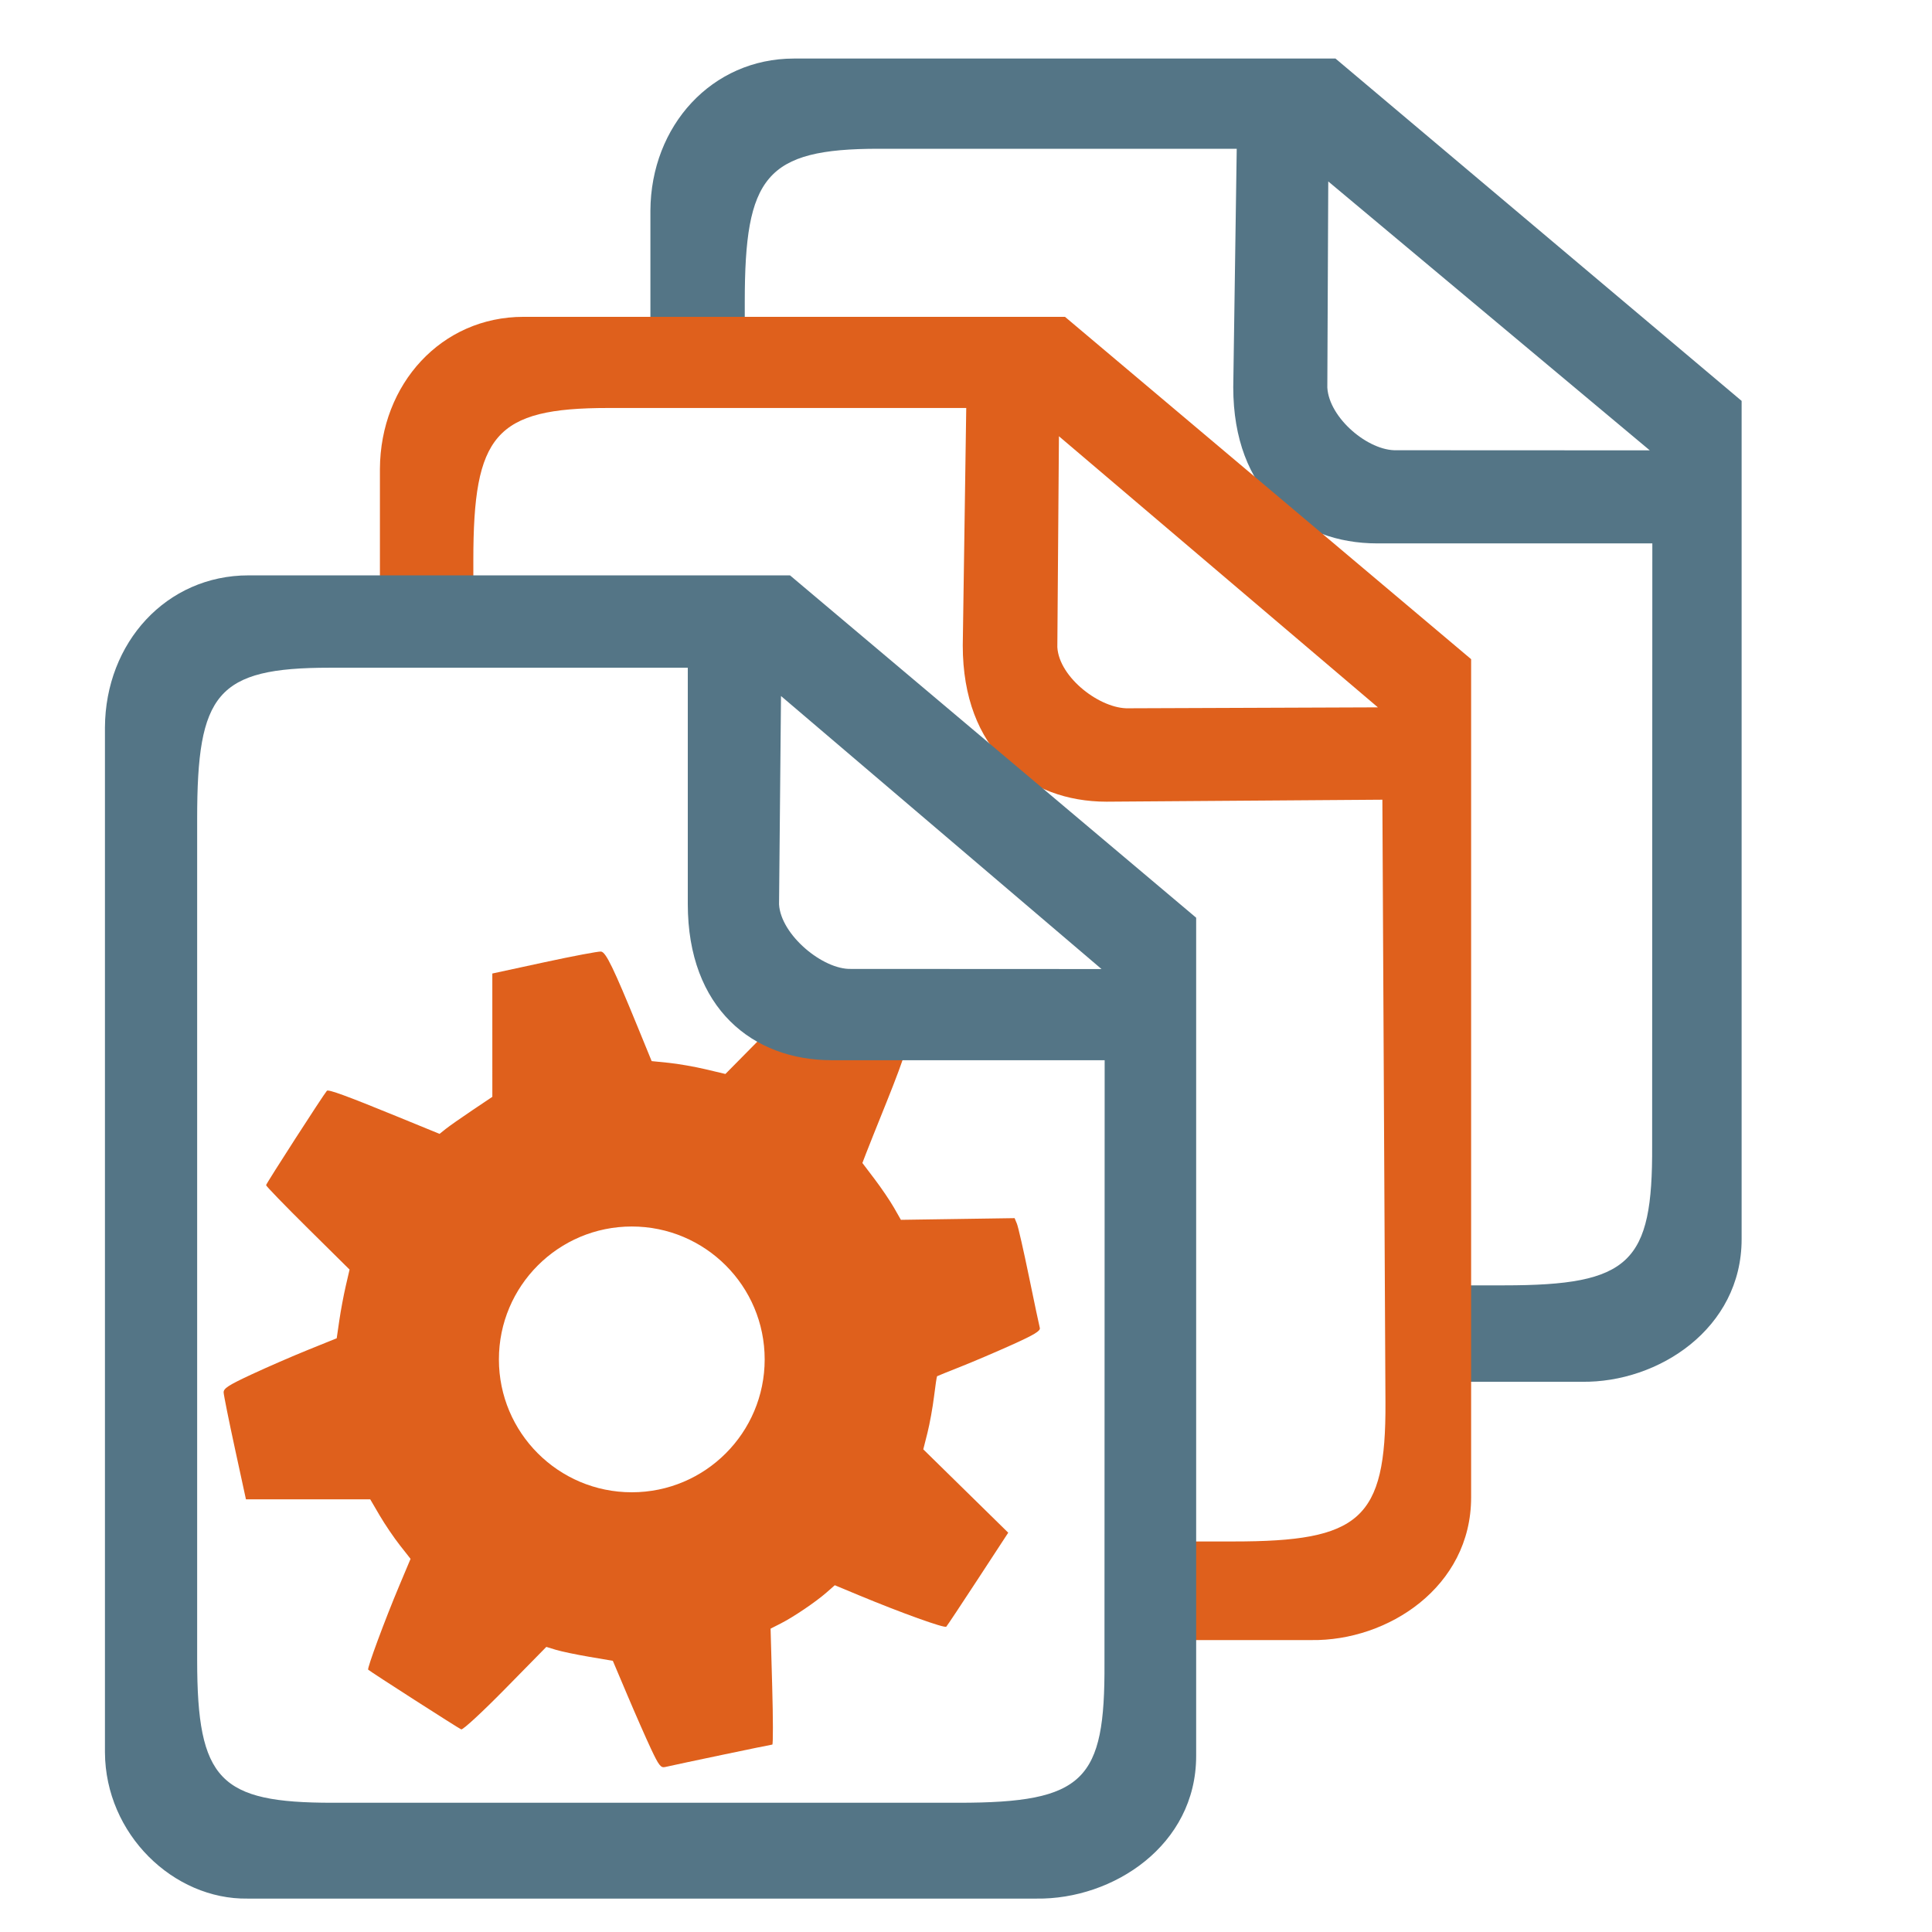
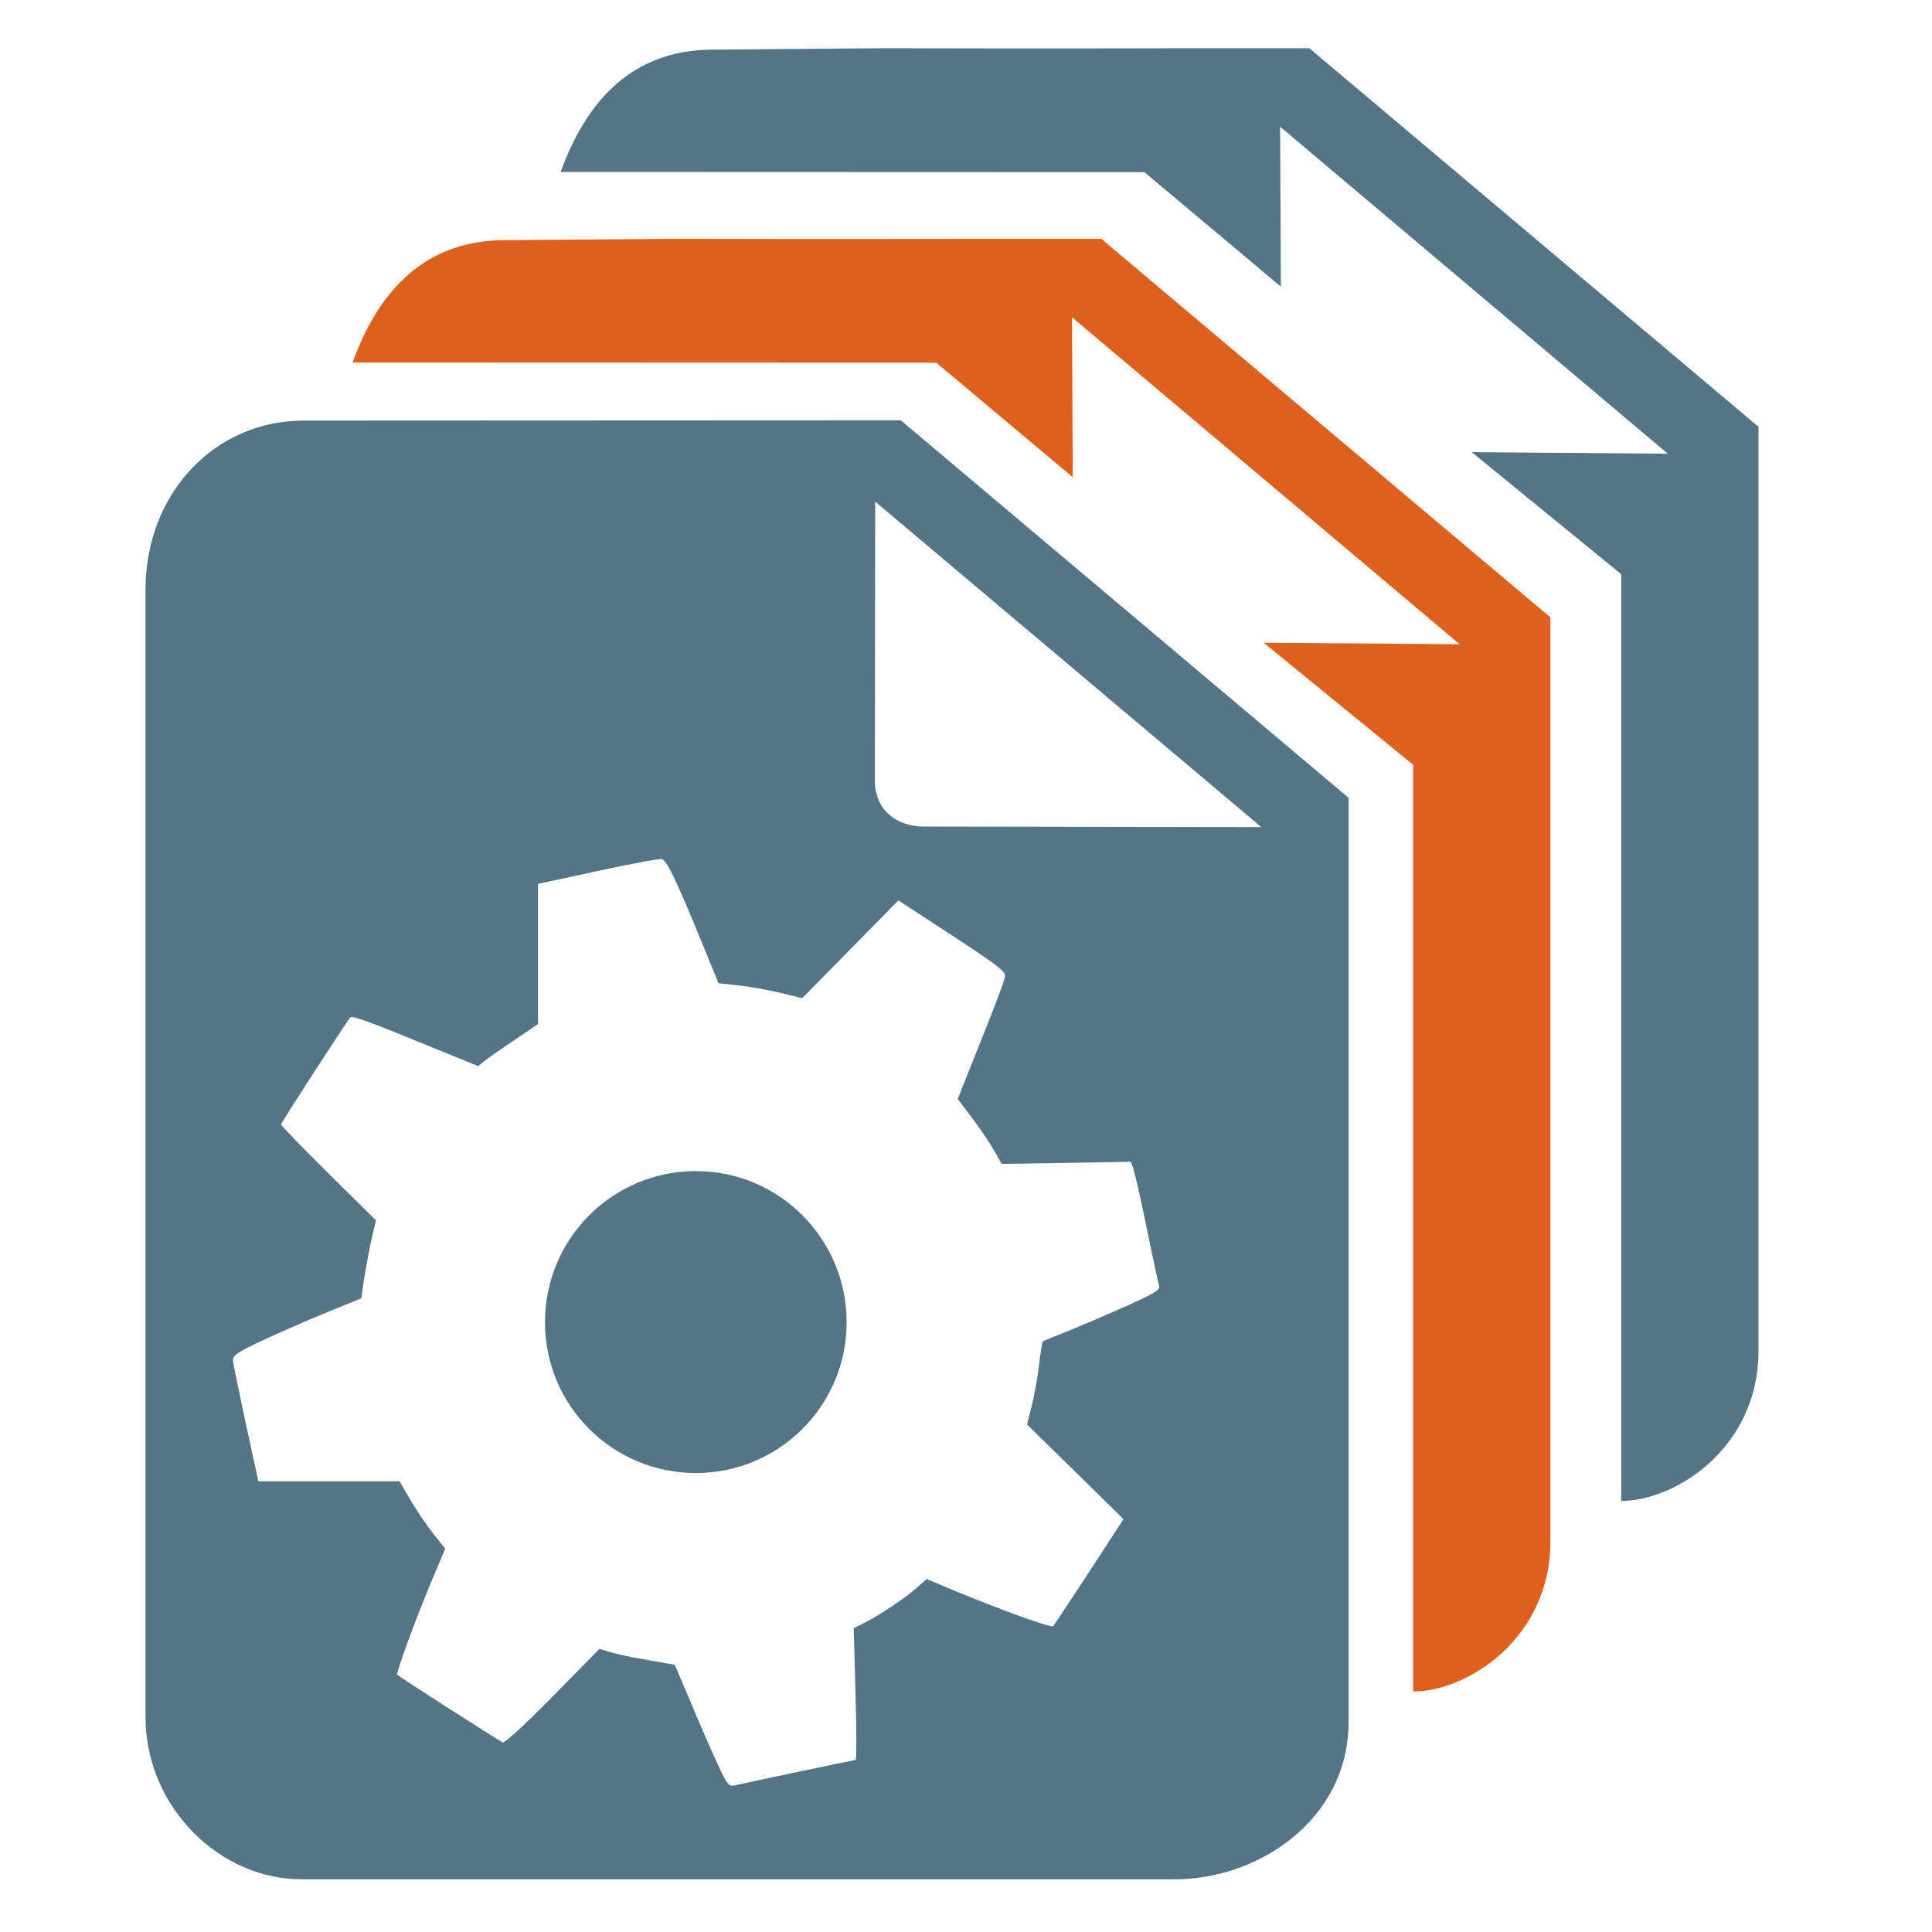
<svg xmlns="http://www.w3.org/2000/svg" width="200mm" height="200mm" viewBox="0 0 200 200" version="1.1" id="svg1" xml:space="preserve">
  <defs id="defs1" />
  <g id="layer1">
-     <g id="g12">
-       <path d="m 62.223,98.506 h 0.001 c 0.5,0.065 1.279,1.673 3.831,7.906 l 1.405,3.434 1.767,0.178 c 0.972,0.099 2.689,0.4 3.817,0.667 l 2.05,0.486 4.387,-4.44 4.387,-4.441 4.887,3.191 c 4.151,2.711 4.877,3.274 4.823,3.742 -0.035,0.303 -0.849,2.496 -1.808,4.875 -0.959,2.378 -1.912,4.766 -2.119,5.306 l -0.377,0.981 1.274,1.681 c 0.7,0.925 1.597,2.249 1.993,2.942 l 0.72,1.262 5.885,-0.087 5.886,-0.087 0.239,0.578 c 0.132,0.318 0.695,2.785 1.25,5.483 0.555,2.698 1.059,5.084 1.121,5.303 0.086,0.307 -0.58,0.71 -2.899,1.754 -1.656,0.746 -4.059,1.771 -5.34,2.277 -1.281,0.507 -2.36,0.943 -2.396,0.969 -0.036,0.026 -0.179,0.973 -0.317,2.106 -0.139,1.133 -0.446,2.827 -0.682,3.763 l -0.43,1.701 4.398,4.314 4.396,4.314 -3.121,4.774 c -1.717,2.626 -3.197,4.855 -3.29,4.954 -0.175,0.186 -4.651,-1.423 -9.036,-3.246 l -2.507,-1.043 -0.857,0.752 c -1.109,0.974 -3.411,2.532 -4.743,3.209 l -1.048,0.533 0.168,6 c 0.093,3.3 0.098,6.001 0.012,6.001 -0.133,0 -9.637,1.989 -11.106,2.325 -0.441,0.101 -0.651,-0.173 -1.462,-1.901 -0.521,-1.11 -1.621,-3.611 -2.444,-5.557 l -1.498,-3.538 -2.436,-0.414 c -1.34,-0.227 -2.888,-0.552 -3.442,-0.72 l -1.006,-0.307 -4.251,4.329 c -2.37,2.413 -4.387,4.276 -4.56,4.21 -0.268,-0.103 -9.363,-5.939 -9.632,-6.181 -0.133,-0.119 1.735,-5.165 3.208,-8.666 l 1.18,-2.806 -1.117,-1.421 c -0.614,-0.782 -1.552,-2.168 -2.086,-3.08 l -0.97,-1.658 h -6.434 -6.433 l -1.145,-5.273 c -0.629,-2.9 -1.152,-5.505 -1.165,-5.788 -0.017,-0.424 0.488,-0.752 2.86,-1.858 1.585,-0.739 4.223,-1.888 5.863,-2.551 l 2.982,-1.205 0.268,-1.84 c 0.148,-1.012 0.446,-2.611 0.665,-3.556 l 0.398,-1.717 -4.321,-4.276 c -2.377,-2.352 -4.322,-4.361 -4.322,-4.462 0,-0.153 5.961,-9.403 6.296,-9.769 0.152,-0.167 2.074,0.536 7.16,2.617 l 4.503,1.843 0.646,-0.517 c 0.355,-0.284 1.585,-1.146 2.732,-1.917 l 2.086,-1.401 -0.001,-6.383 -0.001,-6.382 5.396,-1.167 c 2.966,-0.641 5.602,-1.138 5.858,-1.106 z m 3.18,28.461 c -7.597,9e-5 -13.756,6.159 -13.756,13.756 -6.42e-4,7.598 6.158,13.757 13.756,13.757 7.598,-1.1e-4 13.757,-6.16 13.756,-13.757 -9.6e-5,-7.597 -6.159,-13.756 -13.756,-13.756 z" style="fill:#df601c;fill-opacity:1;stroke:none;stroke-width:22.436;stroke-linecap:round;stroke-linejoin:round;stroke-miterlimit:4;stroke-dasharray:none;stroke-dashoffset:0;stroke-opacity:1;paint-order:normal" id="path1" />
-       <path id="path10-3-5" style="fill:#547586;fill-opacity:1;stroke-width:0.839;stroke-dashoffset:20.512" d="M 82.189,6.061 C 73.696,6.061 67.376,13.017 67.33,21.801 v 18.021 h 9.768 V 31.231 c 0,-12.926 2.13,-15.831 13.859,-15.831 h 37.069 l -0.36,24.684 c 0,10.805 6.74,16.168 14.89,16.168 h 28.493 l -0.02,62.377 c 0.062,12.123 -2.276,14.431 -15.33,14.43 h -7.934 v 9.982 h 15.988 c 7.926,0.114 16.539,-5.511 16.539,-14.76 V 41.5 L 138.249,6.061 Z m 55.312,12.721 33.284,27.838 -26.205,-0.012 c -2.914,0.098 -6.99,-3.322 -7.176,-6.486 z" />
-       <path id="path10-3" style="fill:#df601c;fill-opacity:1;stroke-width:0.839;stroke-dashoffset:20.512" d="m 54.188,32.799 c -8.493,1.1e-5 -14.813,6.956 -14.859,15.74 v 19.086 h 9.671 V 57.969 c 0,-12.926 2.227,-15.734 13.956,-15.734 h 37.069 l -0.36,24.587 c 0,10.805 6.74,16.168 14.89,16.168 l 28.548,-0.205 0.319,62.426 c 0.062,12.123 -2.67,14.362 -15.725,14.361 h -7.934 v 10.208 h 15.988 c 7.926,0.114 16.539,-5.511 16.539,-14.76 V 68.237 L 110.248,32.799 Z m 55.433,12.361 33.019,28.065 -25.788,0.097 c -2.914,0.098 -7.211,-3.161 -7.397,-6.325 z" />
-       <path id="path10" style="fill:#547586;fill-opacity:1;stroke-width:0.839;stroke-dashoffset:20.512" d="m 25.723,59.562 c -8.493,1.1e-5 -14.813,6.956 -14.859,15.74 V 181.402 c 0.046,8.494 7.116,15.254 14.766,15.14 h 81.657 c 7.926,0.114 16.539,-5.511 16.539,-14.76 V 95.001 L 81.782,59.562 Z m 8.408,9.56 H 71.2 v 24.463 c 0,10.805 6.739,16.168 14.89,16.168 h 28.264 l -0.019,62.426 c 0.062,12.123 -2.047,14.443 -15.102,14.442 H 34.417 C 22.762,186.623 20.41,184.302 20.41,171.866 V 84.732 c 0,-12.926 1.993,-15.61 13.722,-15.61 z m 46.718,2.929 33.179,28.263 -25.915,-0.012 c -2.914,0.098 -7.28,-3.516 -7.466,-6.68 z" />
+     <g id="g62" transform="matrix(27.06193,0,0,27.06193,11489.892,-4912.072)">
+       <path id="path10-35-7-8" style="fill:#547586;fill-opacity:1;stroke-width:0.034;stroke-dashoffset:20.512" d="m -423.415,183.121 c -0.346,0 -0.604,0.283 -0.606,0.641 v 4.322 c 0.002,0.346 0.29,0.621 0.602,0.617 h 3.326 c 0.323,0.005 0.674,-0.225 0.674,-0.602 v -3.535 l -1.713,-1.444 z m 2.185,0.31 1.477,1.245 -1.288,-0.002 c -0.074,0.002 -0.182,-0.036 -0.19,-0.165 z m -0.821,1.366 0.002,5.2e-4 c 0.021,0.003 0.054,0.071 0.161,0.332 l 0.059,0.144 0.074,0.008 c 0.041,0.004 0.113,0.017 0.16,0.028 l 0.086,0.021 0.184,-0.187 0.184,-0.187 0.205,0.134 c 0.174,0.114 0.205,0.137 0.203,0.157 -0.001,0.012 -0.036,0.105 -0.076,0.205 -0.04,0.1 -0.08,0.2 -0.089,0.223 l -0.016,0.041 0.054,0.071 c 0.029,0.039 0.067,0.094 0.084,0.124 l 0.03,0.053 0.247,-0.004 0.247,-0.004 0.009,0.024 c 0.005,0.013 0.029,0.117 0.052,0.23 0.023,0.113 0.045,0.214 0.048,0.223 0.004,0.013 -0.025,0.029 -0.122,0.073 -0.07,0.031 -0.17,0.074 -0.224,0.096 -0.054,0.021 -0.099,0.04 -0.1,0.041 -10e-4,10e-4 -0.008,0.041 -0.014,0.088 -0.005,0.048 -0.018,0.118 -0.028,0.158 l -0.018,0.072 0.185,0.181 0.184,0.181 -0.131,0.201 c -0.072,0.11 -0.134,0.204 -0.138,0.208 -0.007,0.008 -0.195,-0.06 -0.379,-0.136 l -0.105,-0.044 -0.036,0.032 c -0.046,0.041 -0.144,0.106 -0.199,0.134 l -0.044,0.022 0.007,0.252 c 0.004,0.139 0.004,0.252 5.2e-4,0.252 -0.005,0 -0.404,0.084 -0.466,0.098 -0.019,0.004 -0.028,-0.007 -0.061,-0.08 -0.022,-0.046 -0.068,-0.152 -0.102,-0.234 l -0.063,-0.148 -0.102,-0.018 c -0.056,-0.009 -0.121,-0.023 -0.144,-0.03 l -0.042,-0.013 -0.178,0.181 c -0.099,0.101 -0.184,0.18 -0.192,0.177 -0.011,-0.004 -0.393,-0.249 -0.404,-0.259 -0.005,-0.005 0.072,-0.217 0.134,-0.364 l 0.05,-0.118 -0.047,-0.059 c -0.026,-0.033 -0.065,-0.091 -0.087,-0.129 l -0.041,-0.07 h -0.27 -0.27 l -0.048,-0.221 c -0.026,-0.122 -0.049,-0.231 -0.049,-0.243 -7.1e-4,-0.018 0.021,-0.032 0.12,-0.078 0.067,-0.031 0.177,-0.079 0.246,-0.107 l 0.125,-0.051 0.011,-0.077 c 0.007,-0.043 0.019,-0.109 0.028,-0.149 l 0.017,-0.072 -0.181,-0.179 c -0.1,-0.099 -0.182,-0.183 -0.182,-0.188 0,-0.007 0.251,-0.394 0.265,-0.41 0.007,-0.007 0.087,0.022 0.3,0.11 l 0.189,0.077 0.027,-0.022 c 0.015,-0.012 0.067,-0.048 0.115,-0.08 l 0.087,-0.059 v -0.268 -0.268 l 0.226,-0.049 c 0.125,-0.027 0.235,-0.048 0.246,-0.046 z m 0.135,1.195 c -0.319,0 -0.577,0.259 -0.577,0.578 -3e-5,0.319 0.258,0.577 0.577,0.577 0.319,0 0.577,-0.258 0.577,-0.577 0,-0.319 -0.258,-0.578 -0.577,-0.578 z" />
+       <path id="path10-3-0-8" style="opacity:1;fill:#df601c;fill-opacity:1;stroke-width:0.035;stroke-dashoffset:20.512" d="m -422.644,182.431 c -0.279,-4.9e-4 -0.473,0.158 -0.585,0.468 l 2.233,8e-4 0.522,0.438 -0.003,-0.612 1.483,1.251 -0.75,-0.006 0.572,0.467 1e-5,3.545 c 0.206,0 0.525,-0.202 0.525,-0.574 l -10e-6,-3.535 -1.718,-1.448 c -0.957,-3e-4 -0.685,0.002 -1.642,0 z" />
+       <path id="path10-3-0-8-5" style="fill:#547586;fill-opacity:1;stroke-width:0.035;stroke-dashoffset:20.512" d="m -421.848,181.702 c -0.279,-4.9e-4 -0.473,0.158 -0.585,0.468 l 2.233,8e-4 0.522,0.438 -0.003,-0.612 1.483,1.251 -0.75,-0.006 0.572,0.467 10e-6,3.545 c 0.206,0 0.525,-0.202 0.525,-0.574 l -1e-5,-3.535 -1.718,-1.448 c -0.957,-3e-4 -0.685,0.002 -1.642,0 z" />
    </g>
  </g>
</svg>
